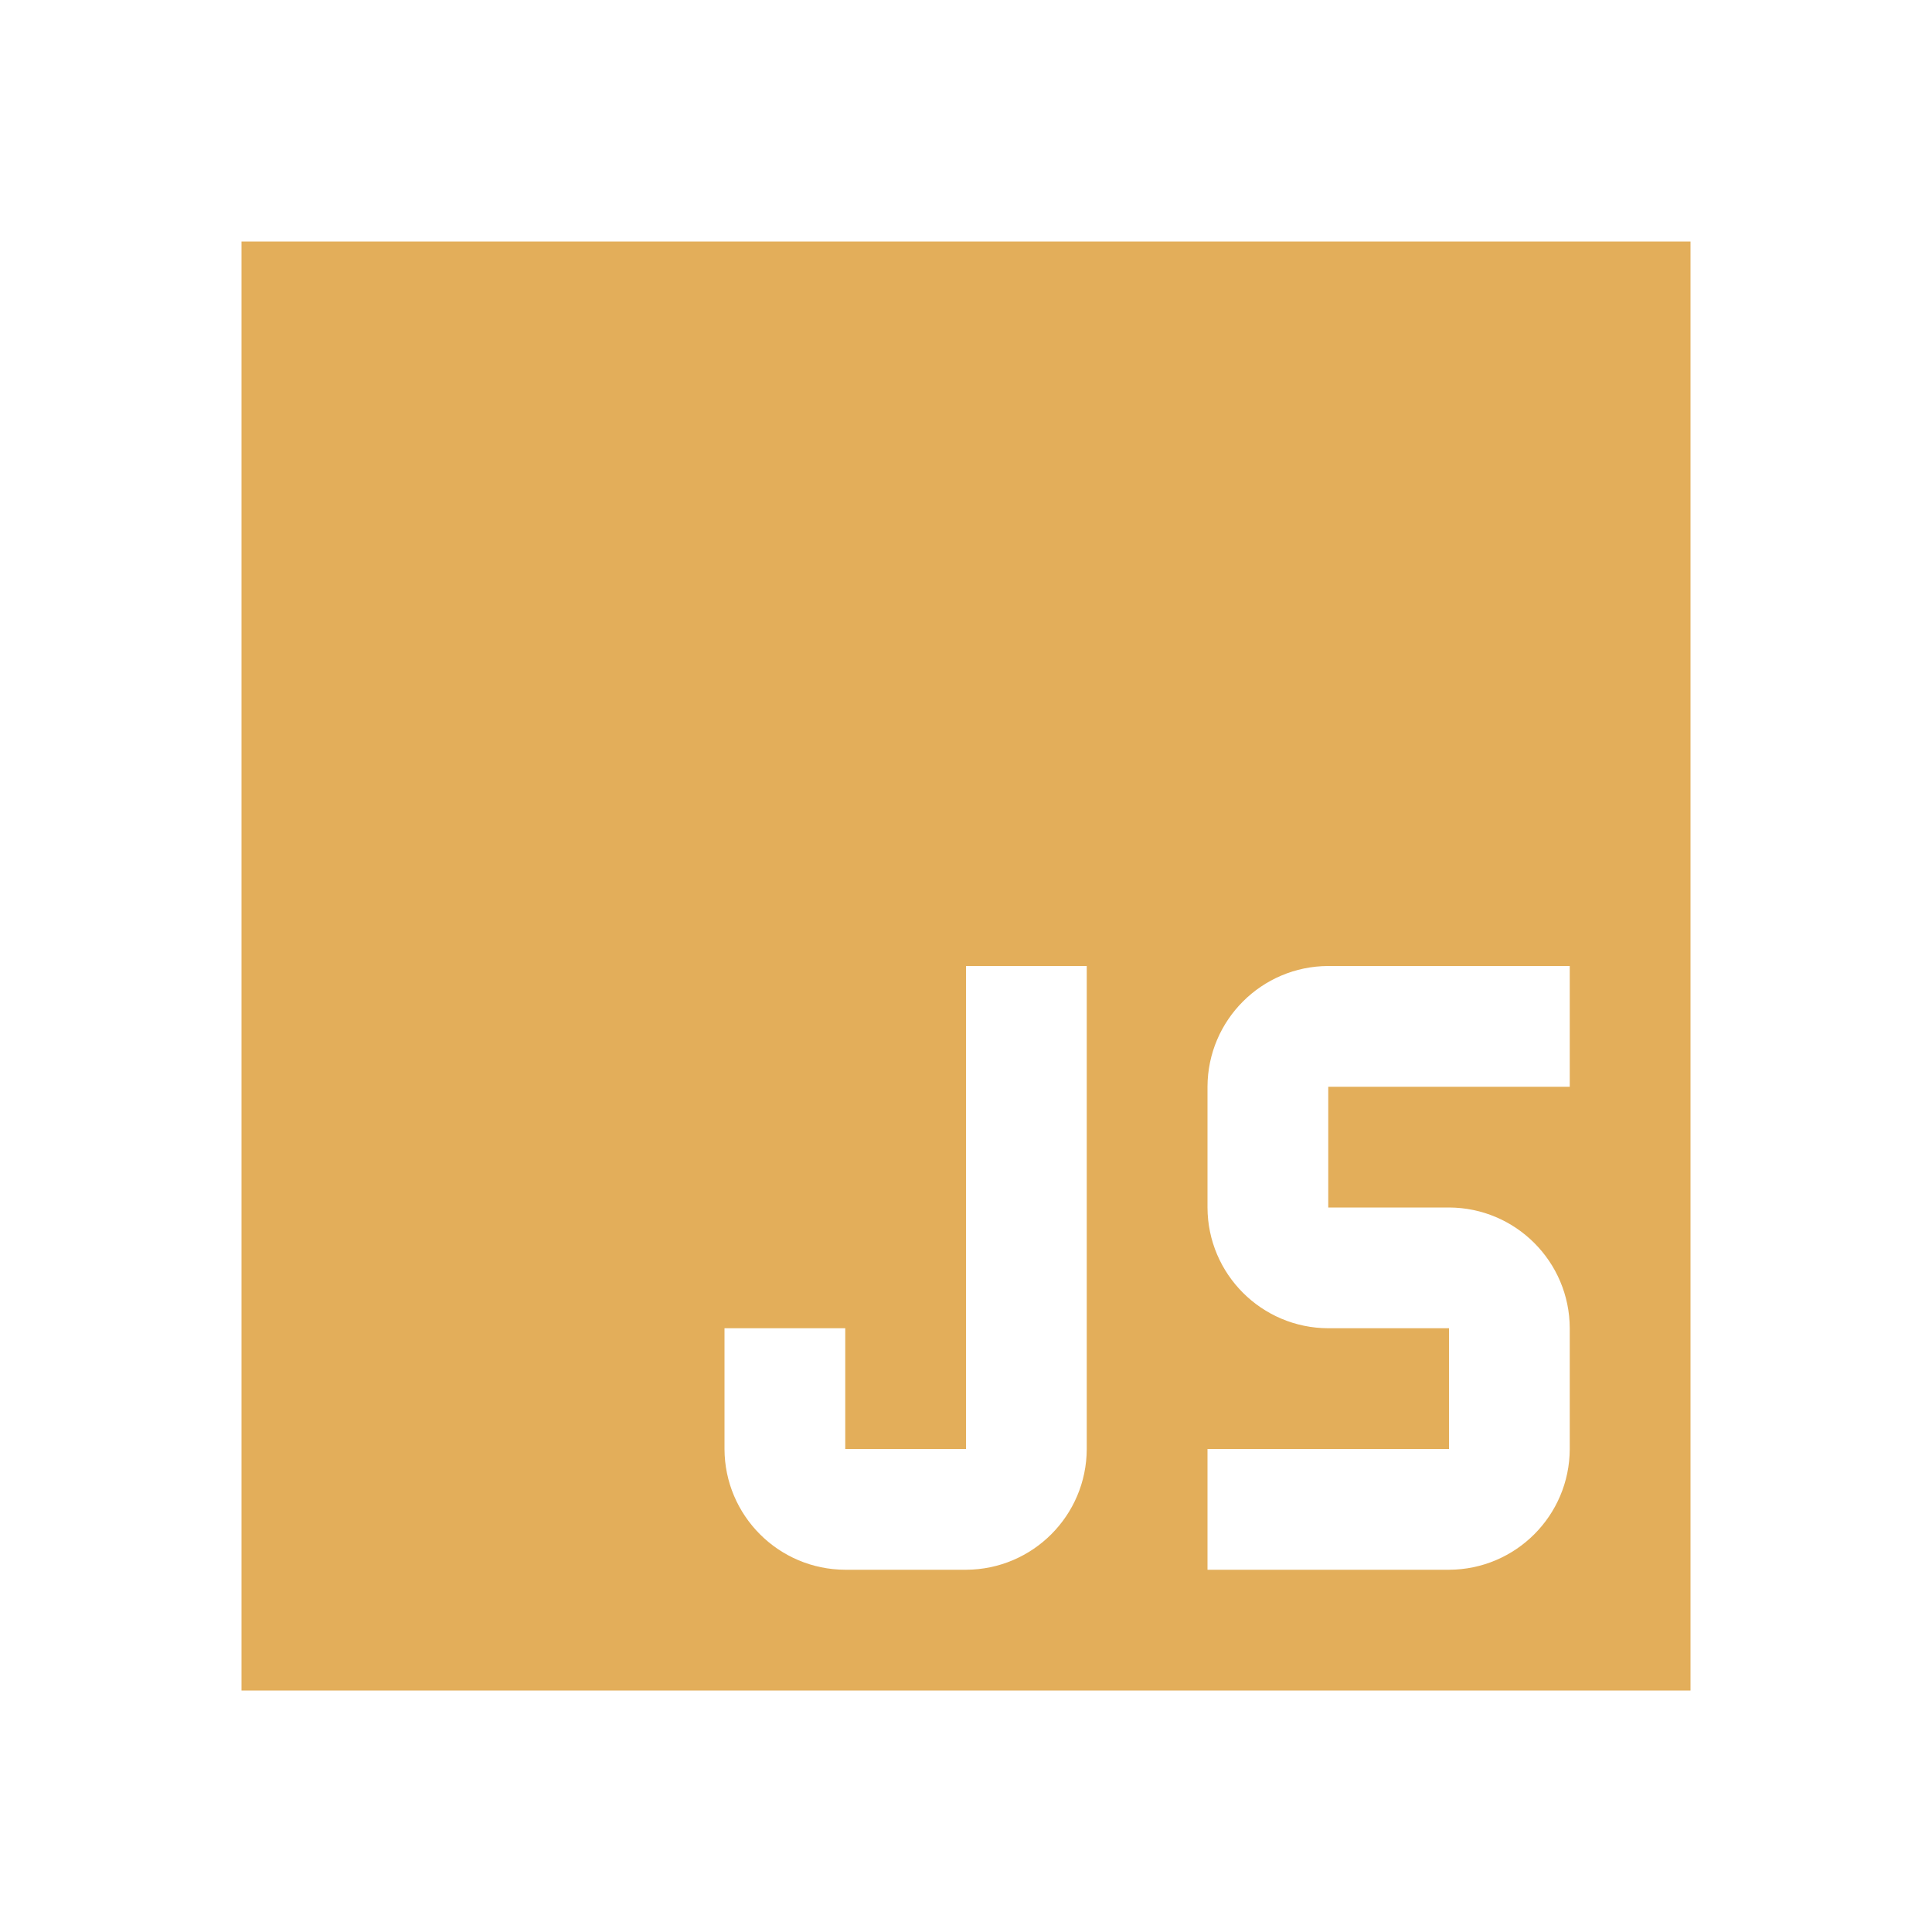
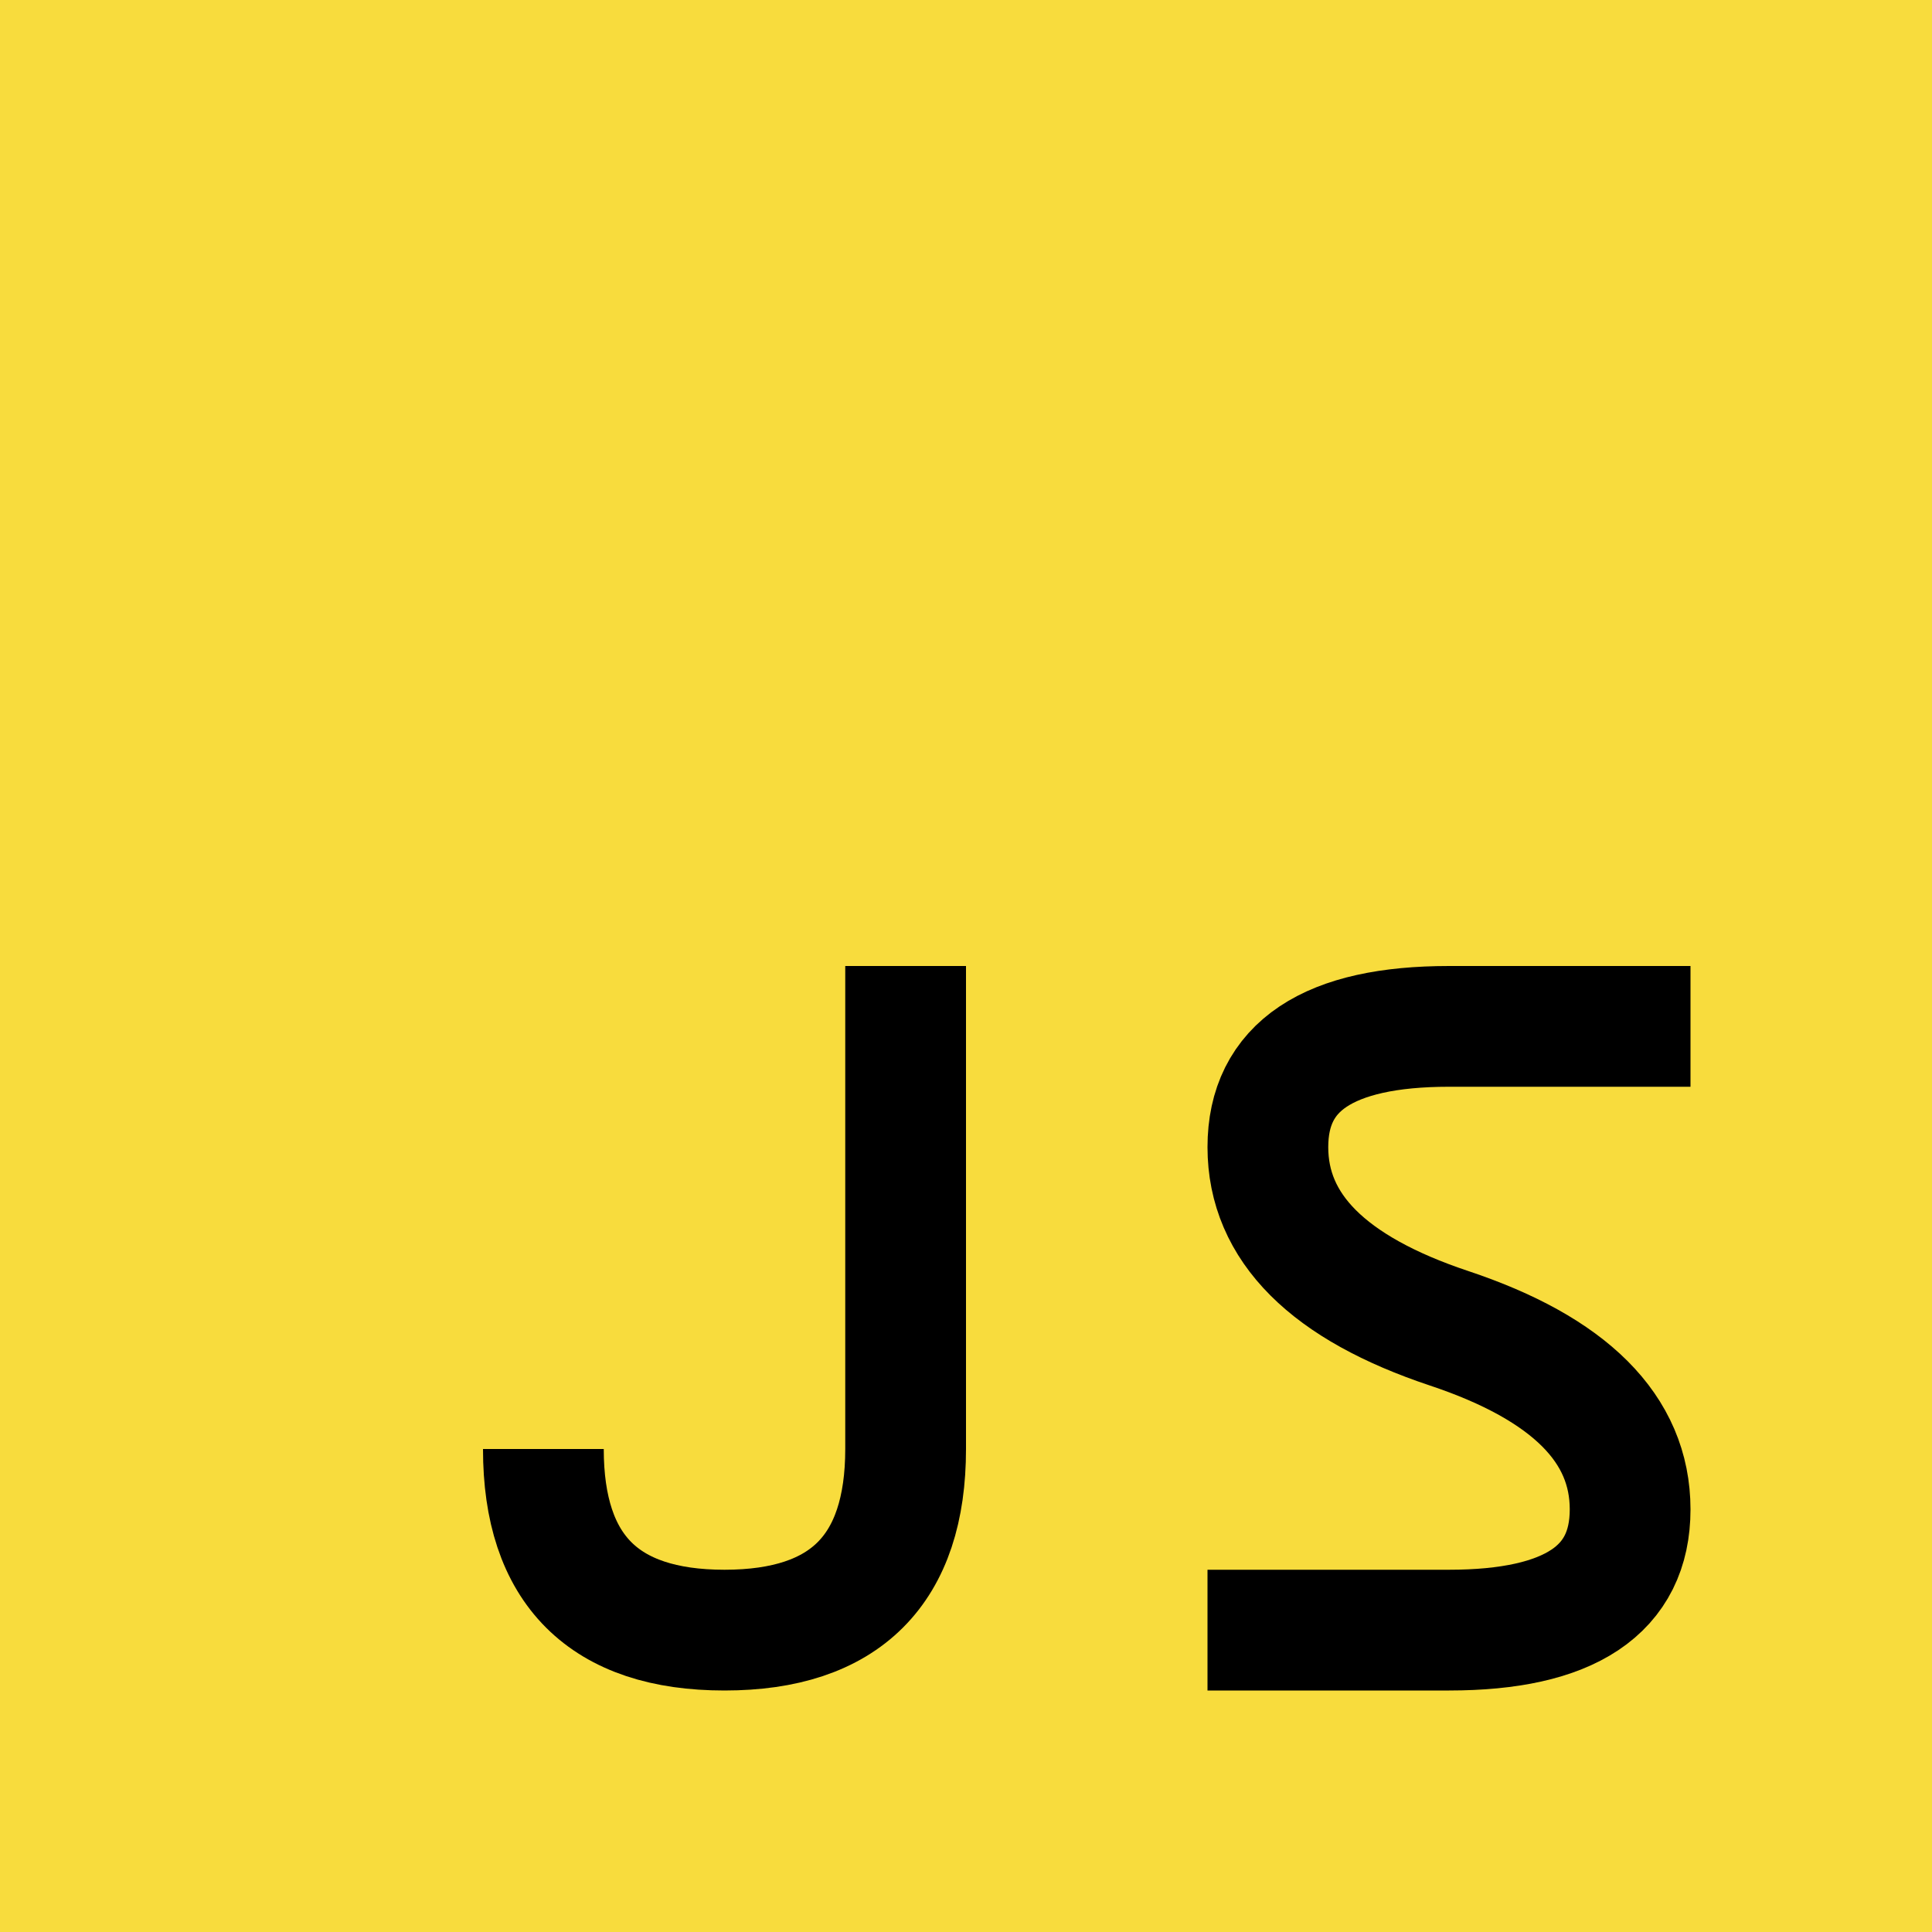
- <svg xmlns="http://www.w3.org/2000/svg" viewBox="0 0 16 16">
-   <path fill="#e3ae5a" d="M2 2v12h12V2zm6 6h1v4a1.003 1.003 0 0 1-1 1H7a1.003 1.003 0 0 1-1-1v-1h1v1h1zm3 0h2v1h-2v1h1a1.003 1.003 0 0 1 1 1v1a1.003 1.003 0 0 1-1 1h-2v-1h2v-1h-1a1.003 1.003 0 0 1-1-1V9a1.003 1.003 0 0 1 1-1" />
+ <svg xmlns="http://www.w3.org/2000/svg" width="320" height="320" version="1.1">
+   <rect width="320" height="320" x="0" y="0" fill="#f8dc3d" />
+   <g fill="none" stroke="#000000" stroke-width="20" transform="translate(80 160)">
+     <path d="M 70,0 V 80 Q 70,110 40,110 Q 10,110 10,80" />
+     <path d="M 200,10 H 160 Q 130,10 130,30 Q 130,50 160,60 Q 190,70 190,90 Q 190,110 160,110 H 120" />
+   </g>
</svg>
